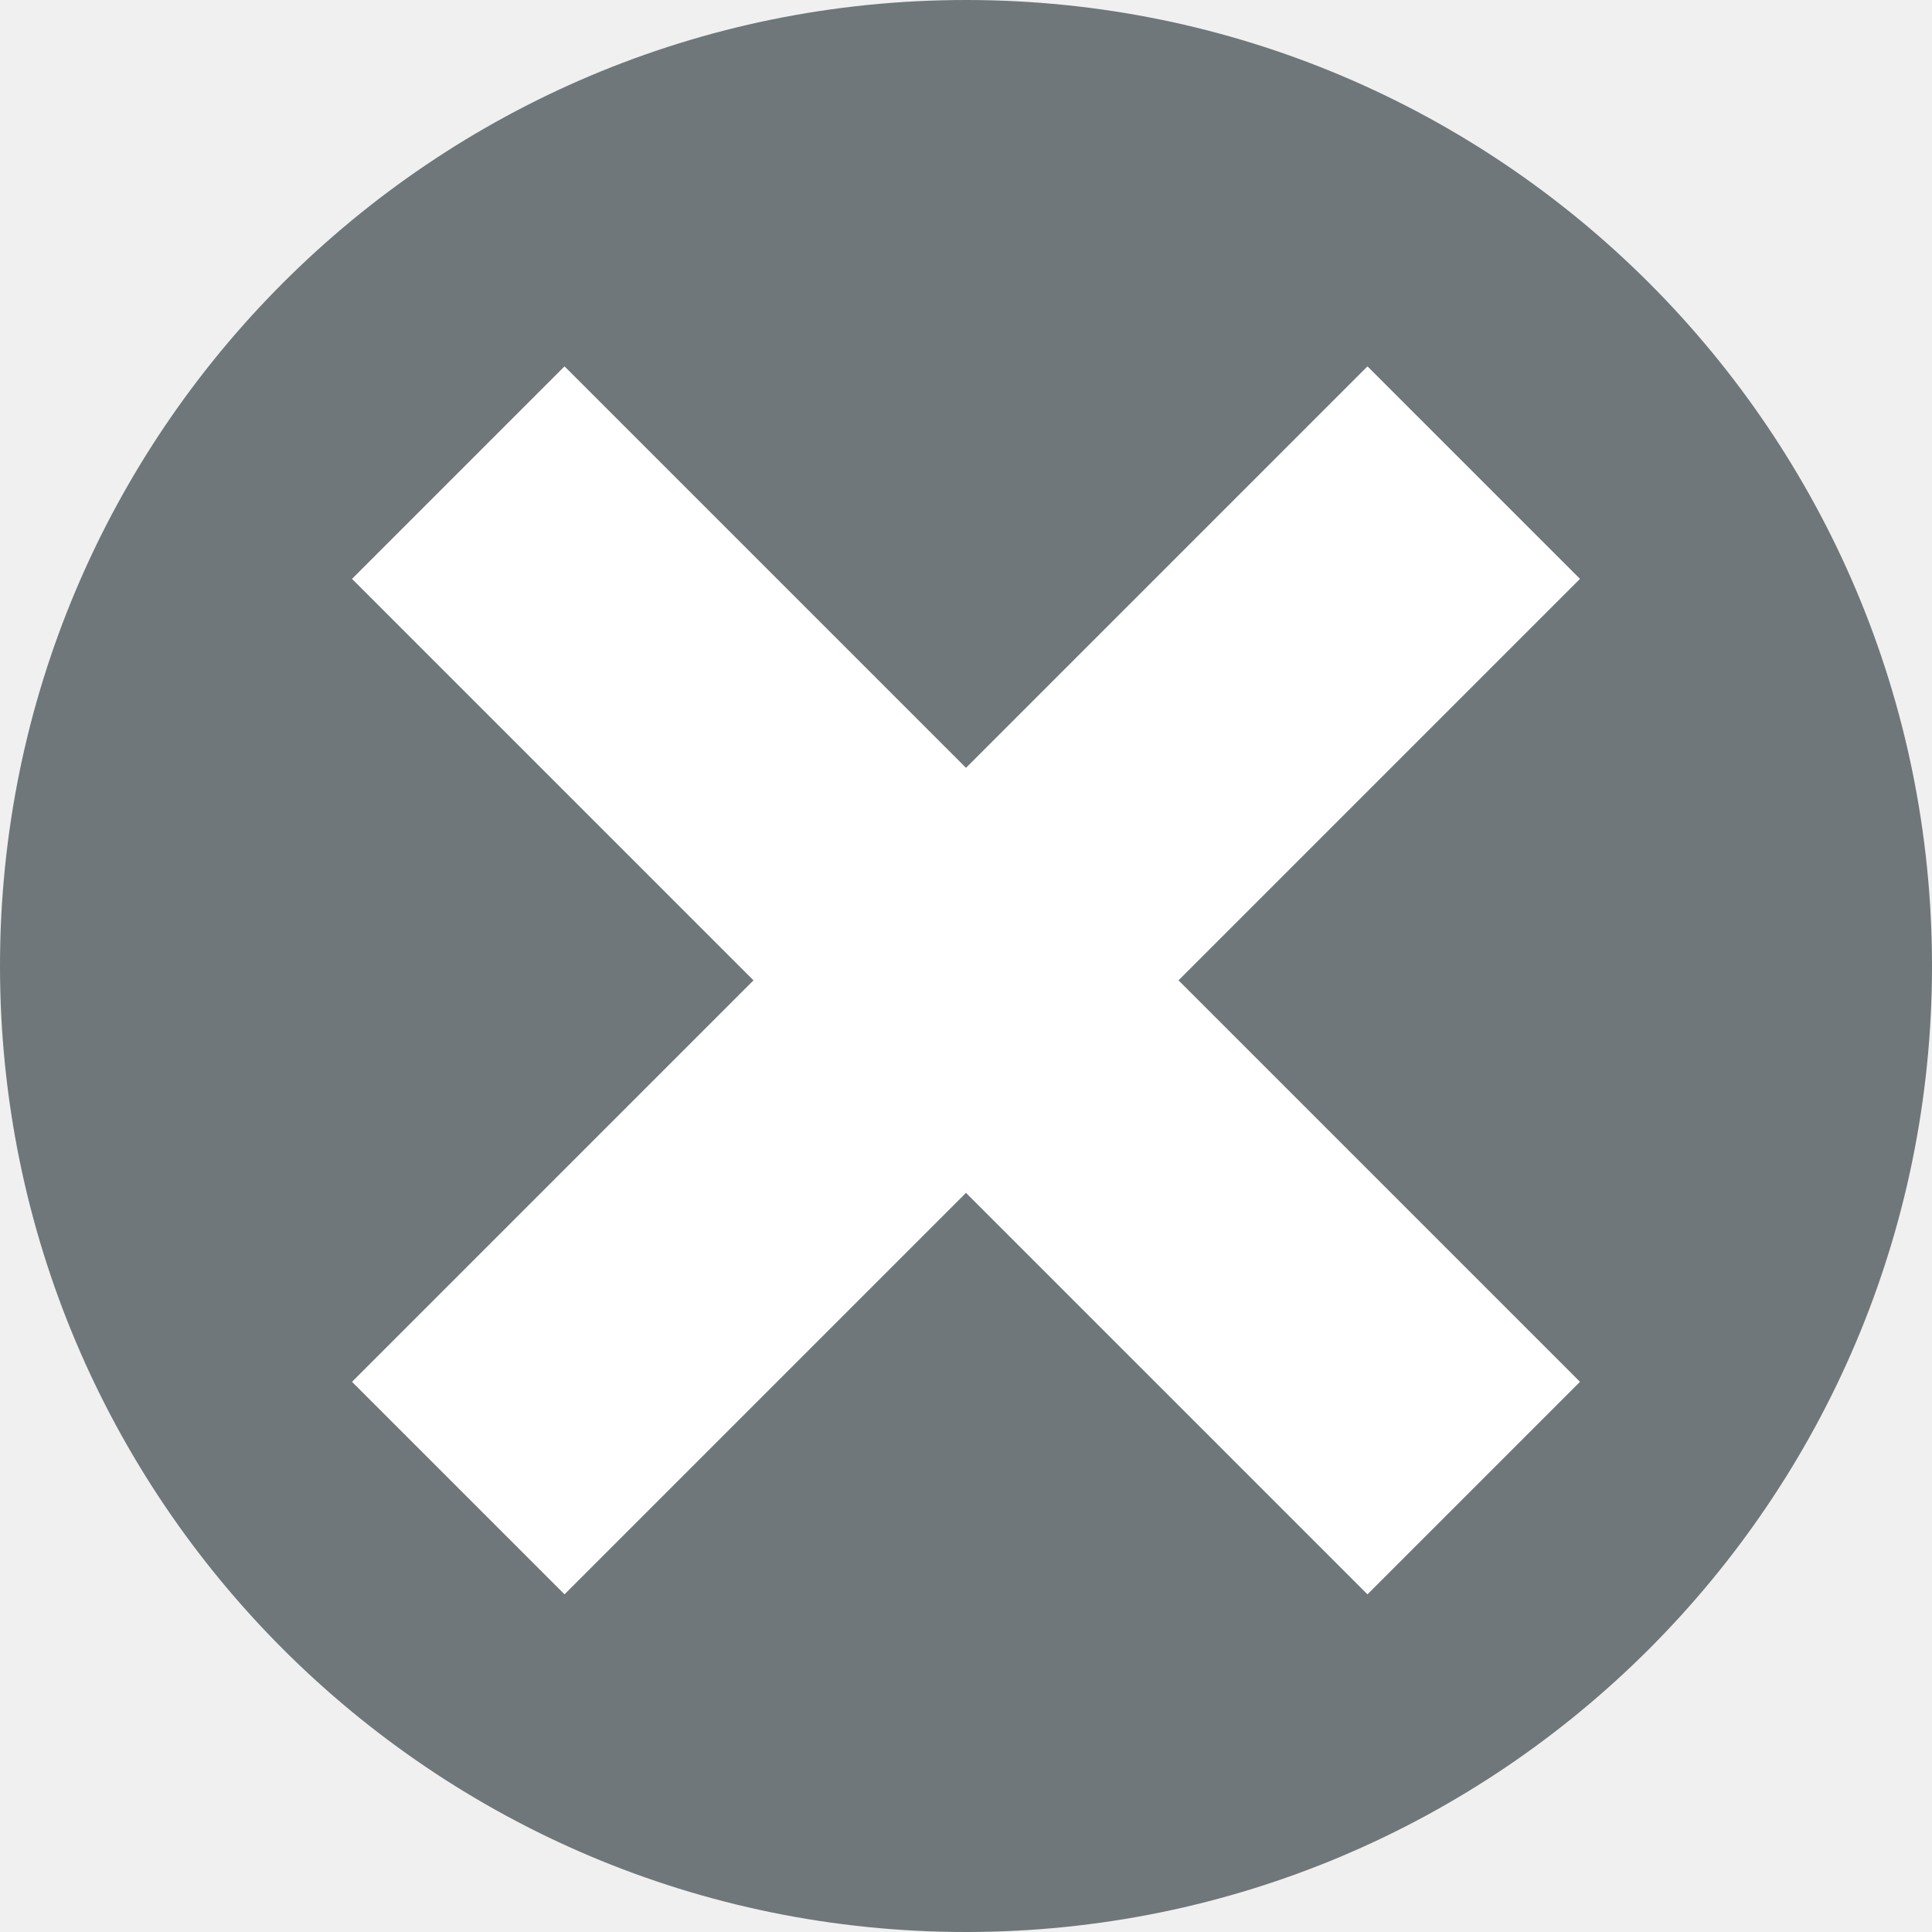
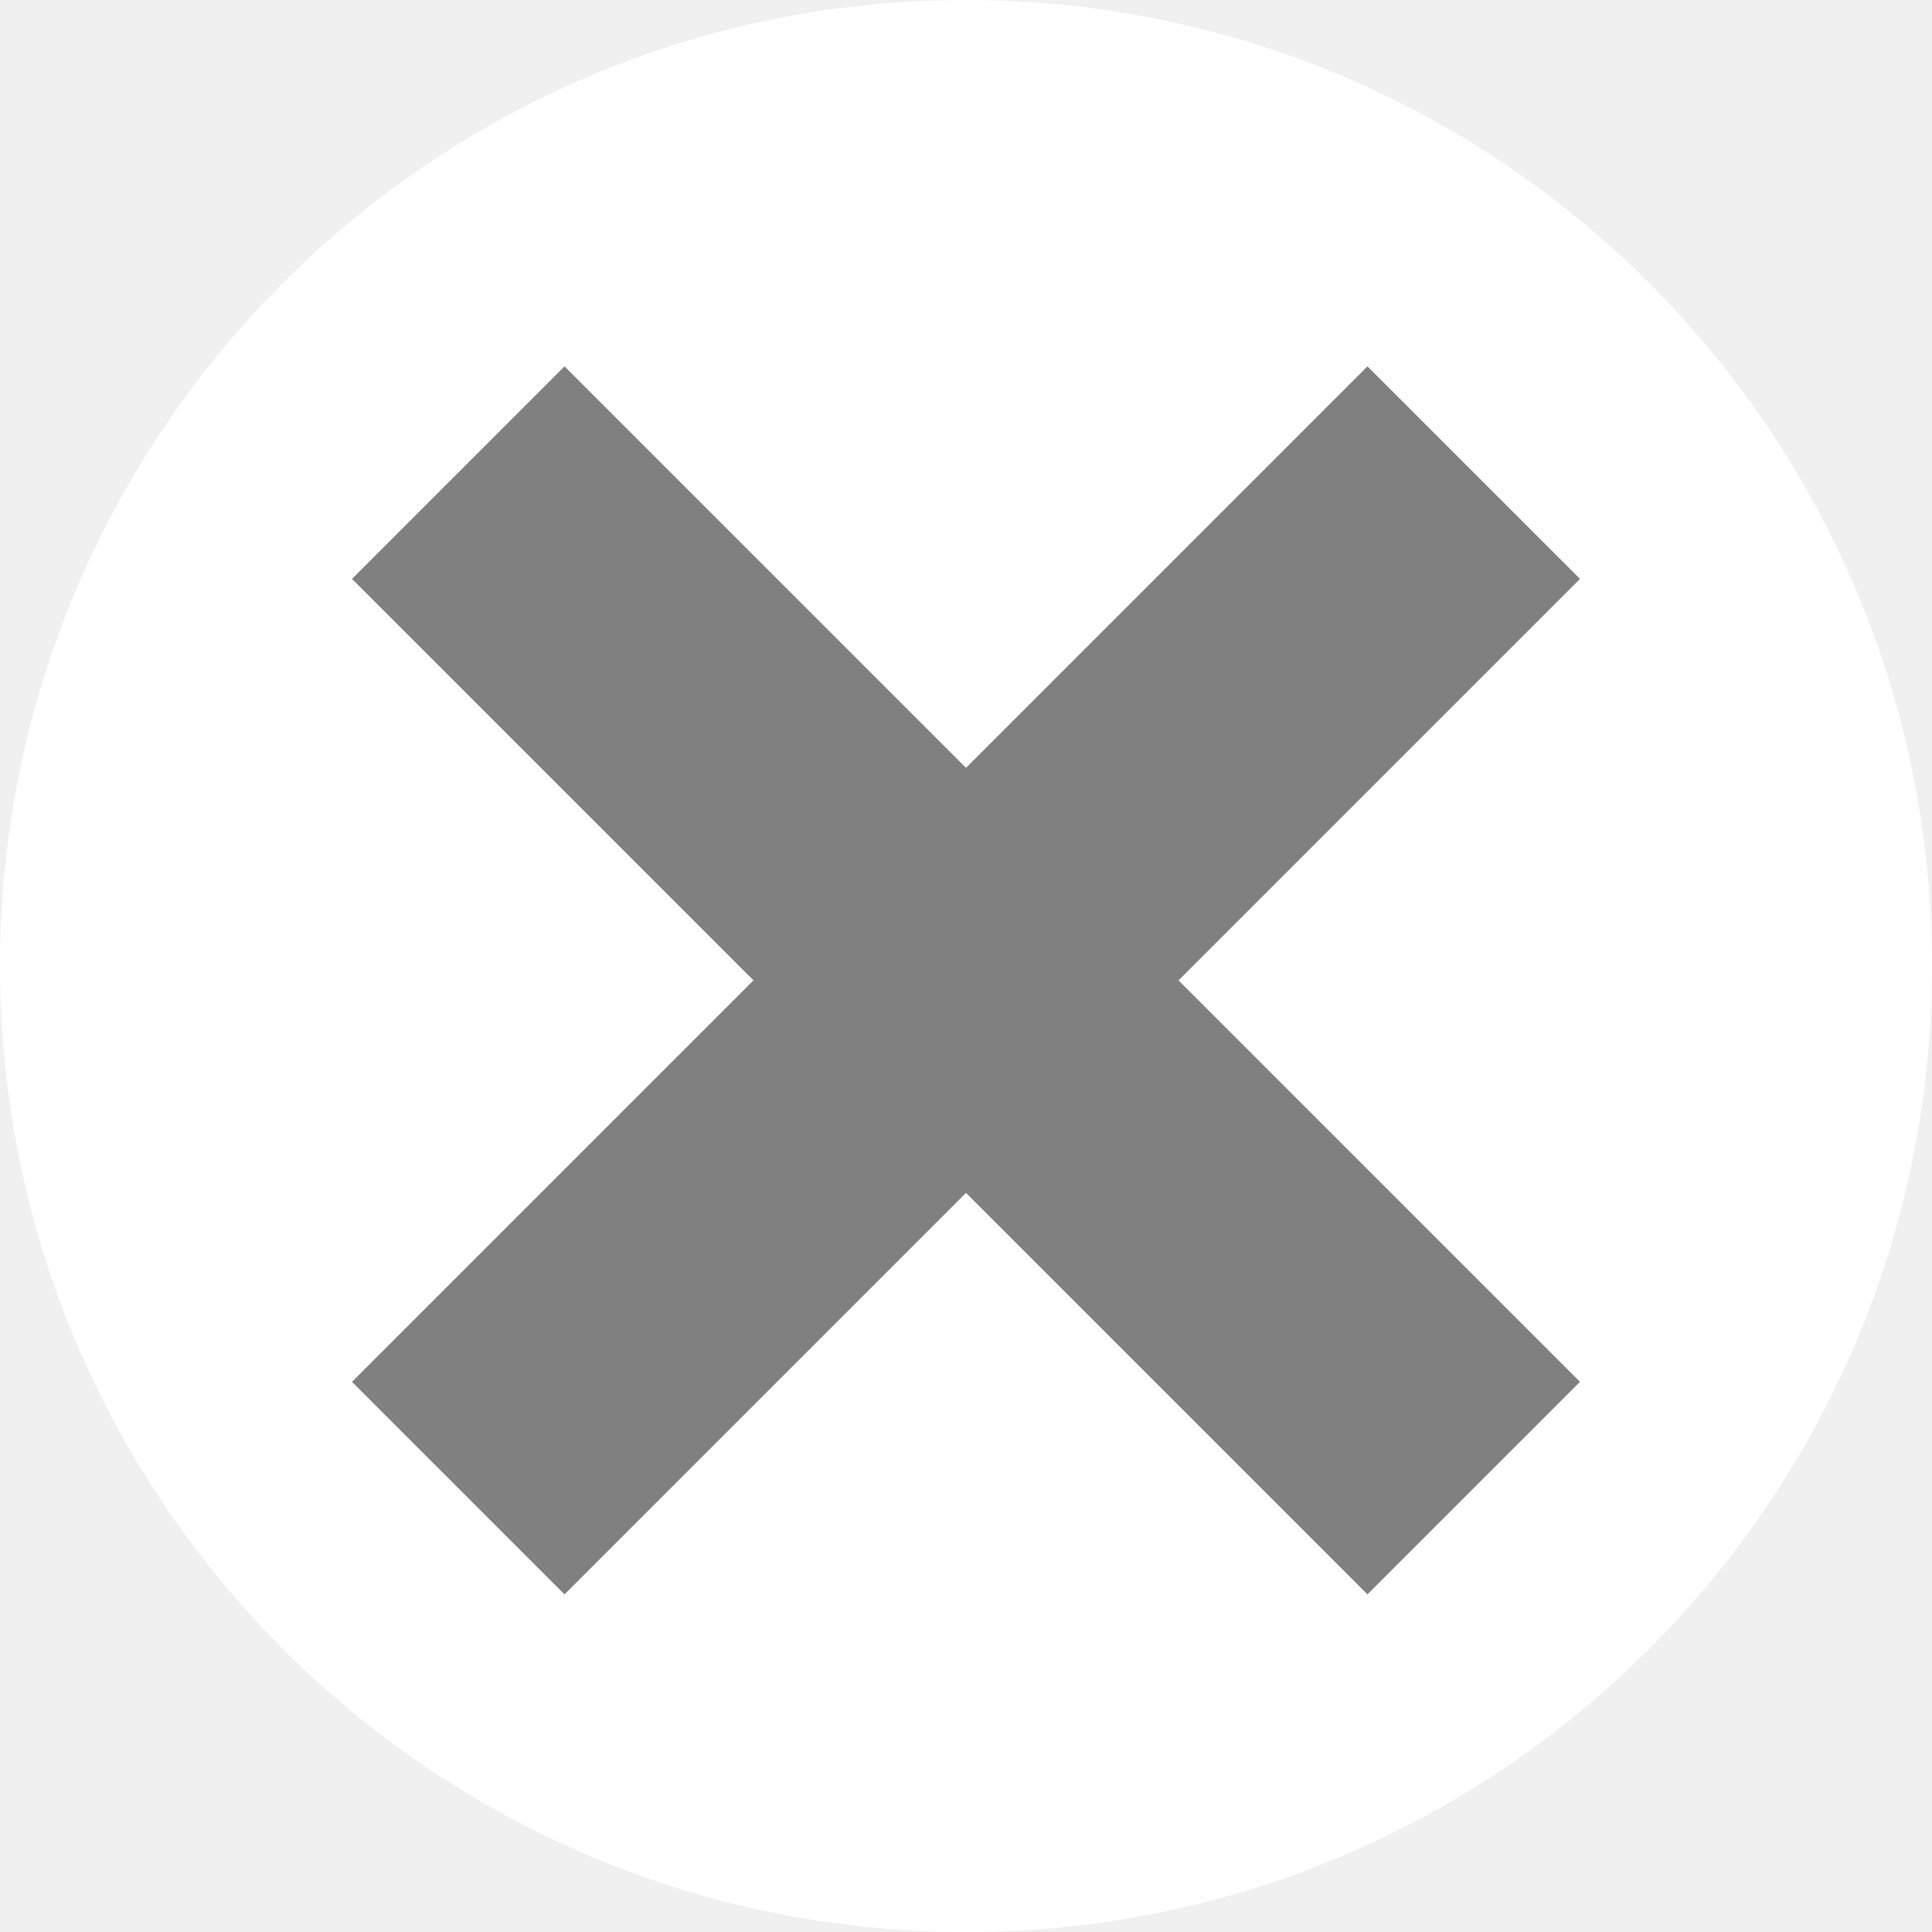
<svg xmlns="http://www.w3.org/2000/svg" version="1.1" id="Layer_1" x="0px" y="0px" width="450px" height="450px" viewBox="0 0 450 450" enable-background="new 0 0 450 450" xml:space="preserve">
-   <circle fill="#6f777b" cx="225" cy="225" r="225" />
+   <circle fill="#fff" cx="225" cy="225" r="225" />
  <g>
-     <line fill="#FFFFFF" stroke="#FFFFFF" stroke-width="70" x1="106.742" y1="110.083" x2="343.258" y2="346.599" />
-     <line fill="#FFFFFF" stroke="#FFFFFF" stroke-width="70" x1="106.742" y1="346.599" x2="343.258" y2="110.084" />
+     <line fill="#808080" stroke="#808080" stroke-width="70" x1="106.742" y1="110.083" x2="343.258" y2="346.599" />
+     <line fill="#808080" stroke="#808080" stroke-width="70" x1="106.742" y1="346.599" x2="343.258" y2="110.084" />
  </g>
</svg>
